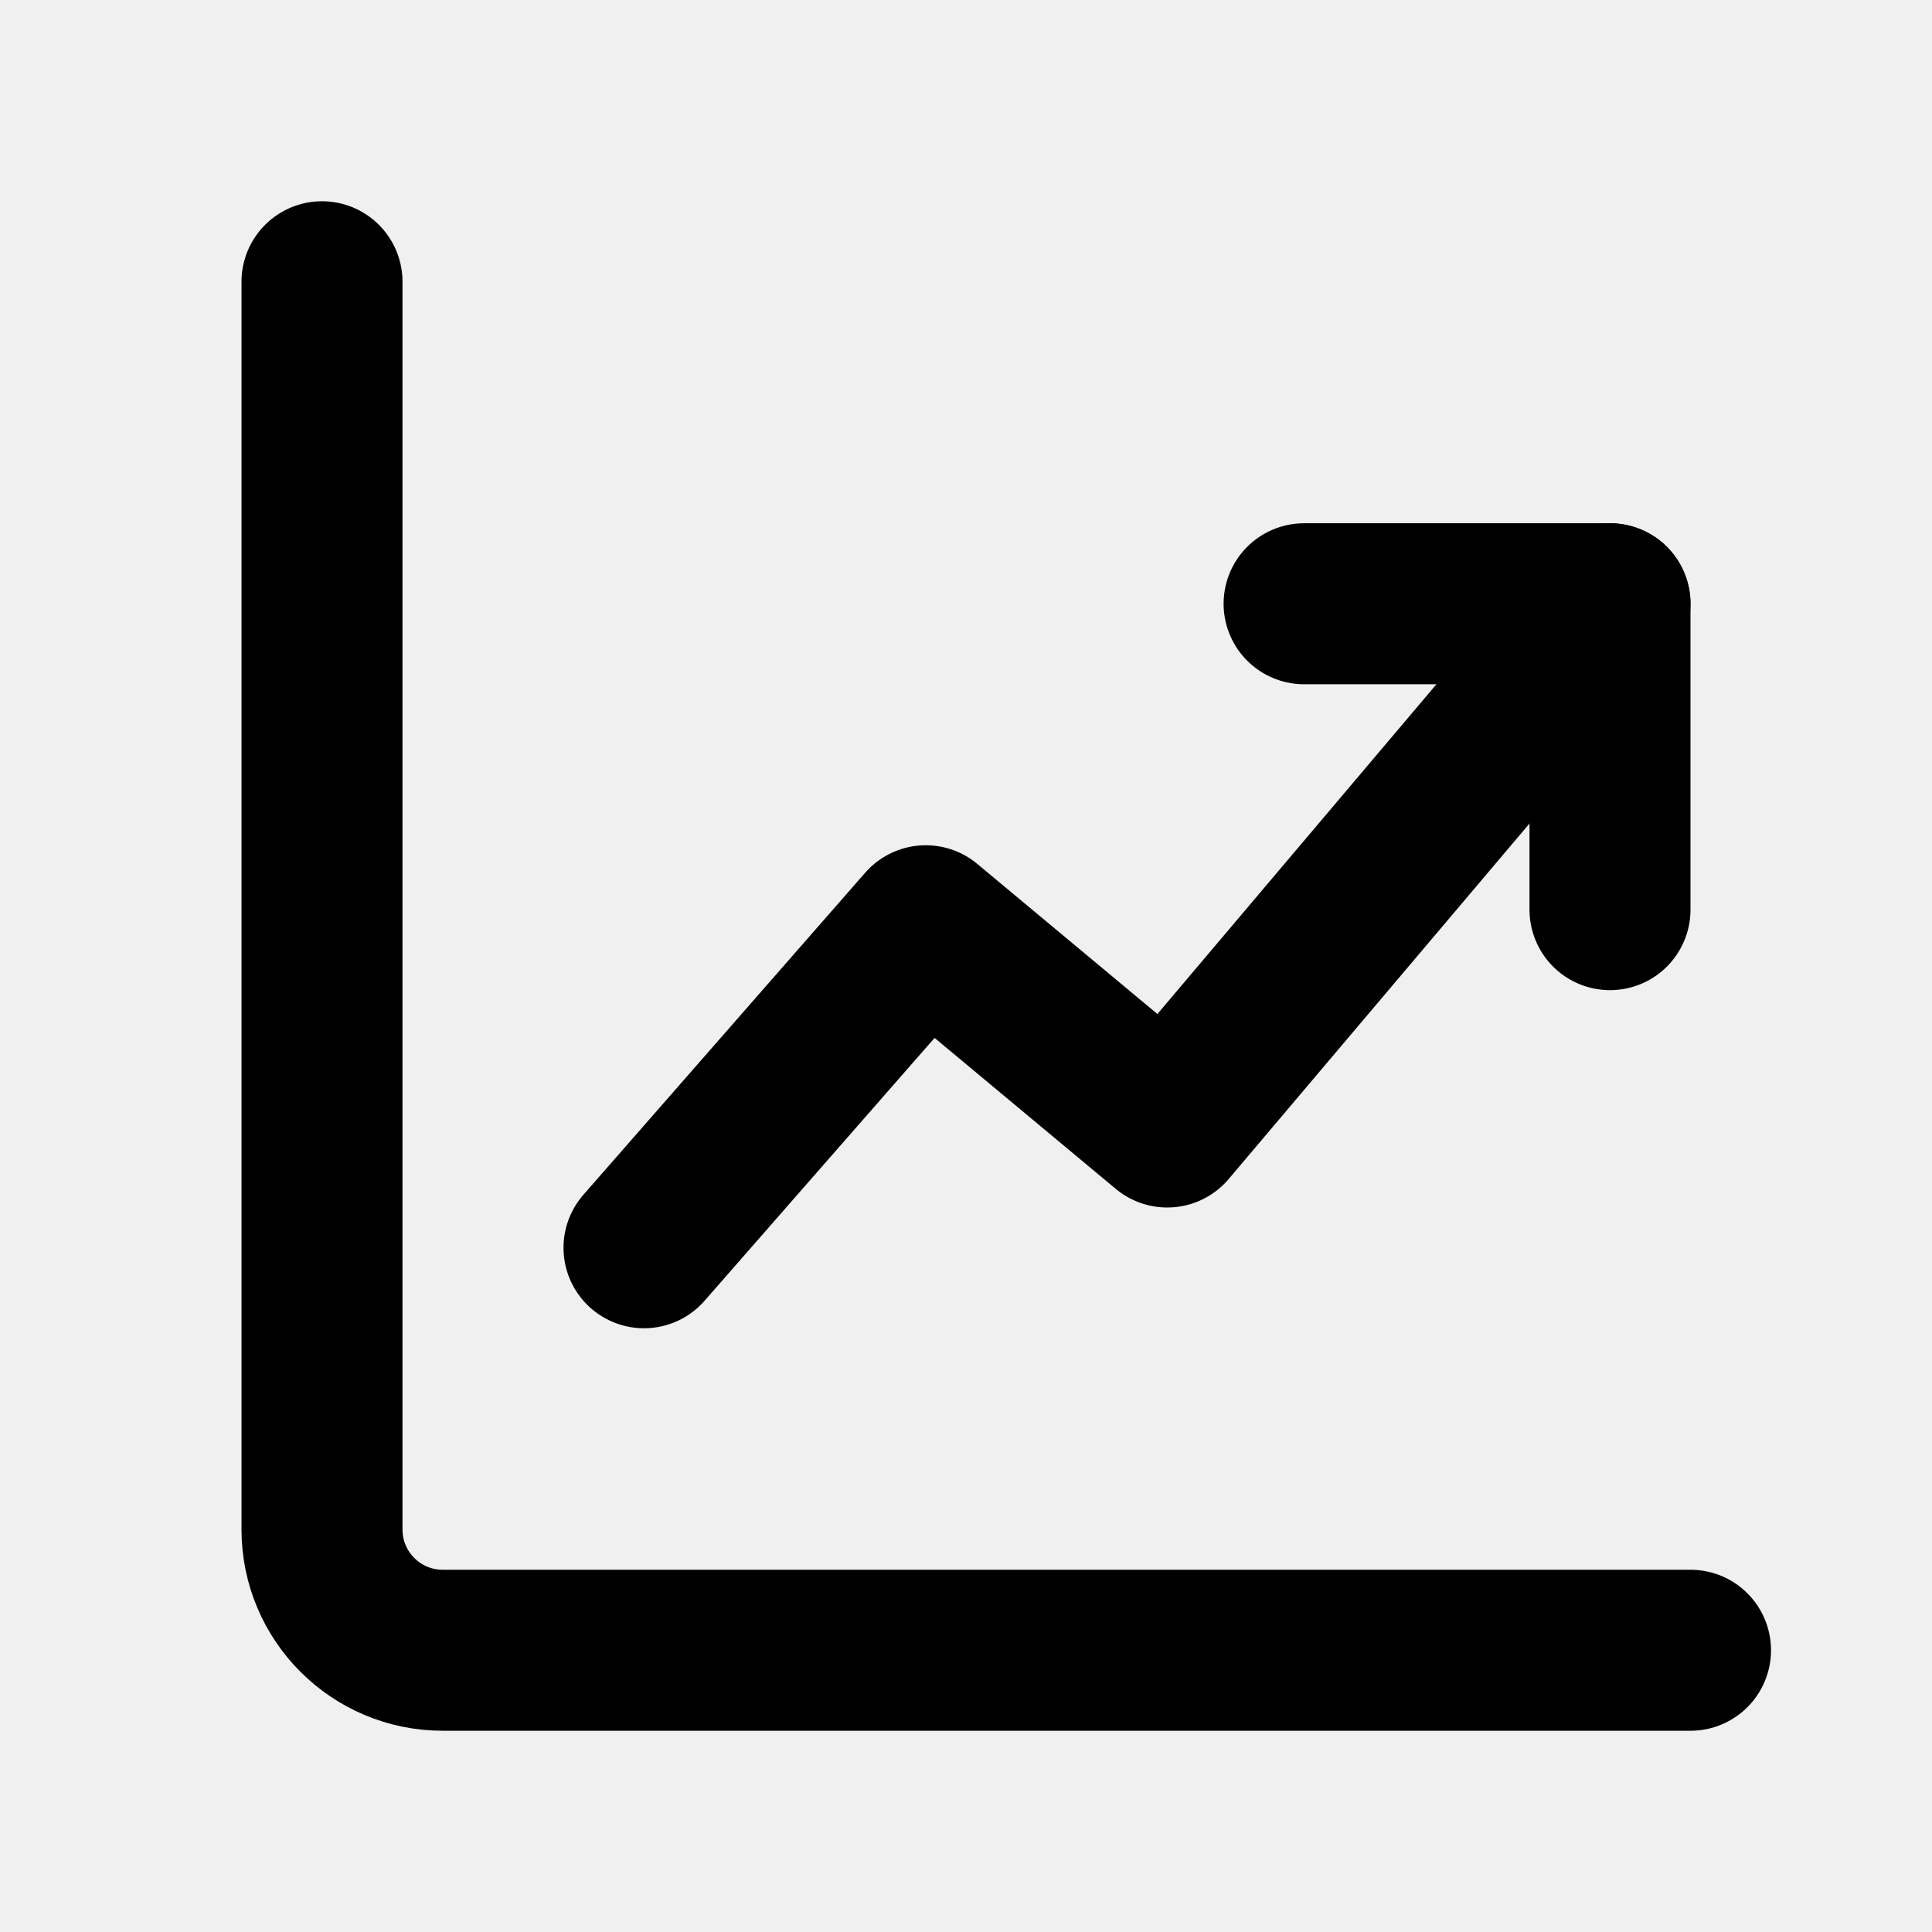
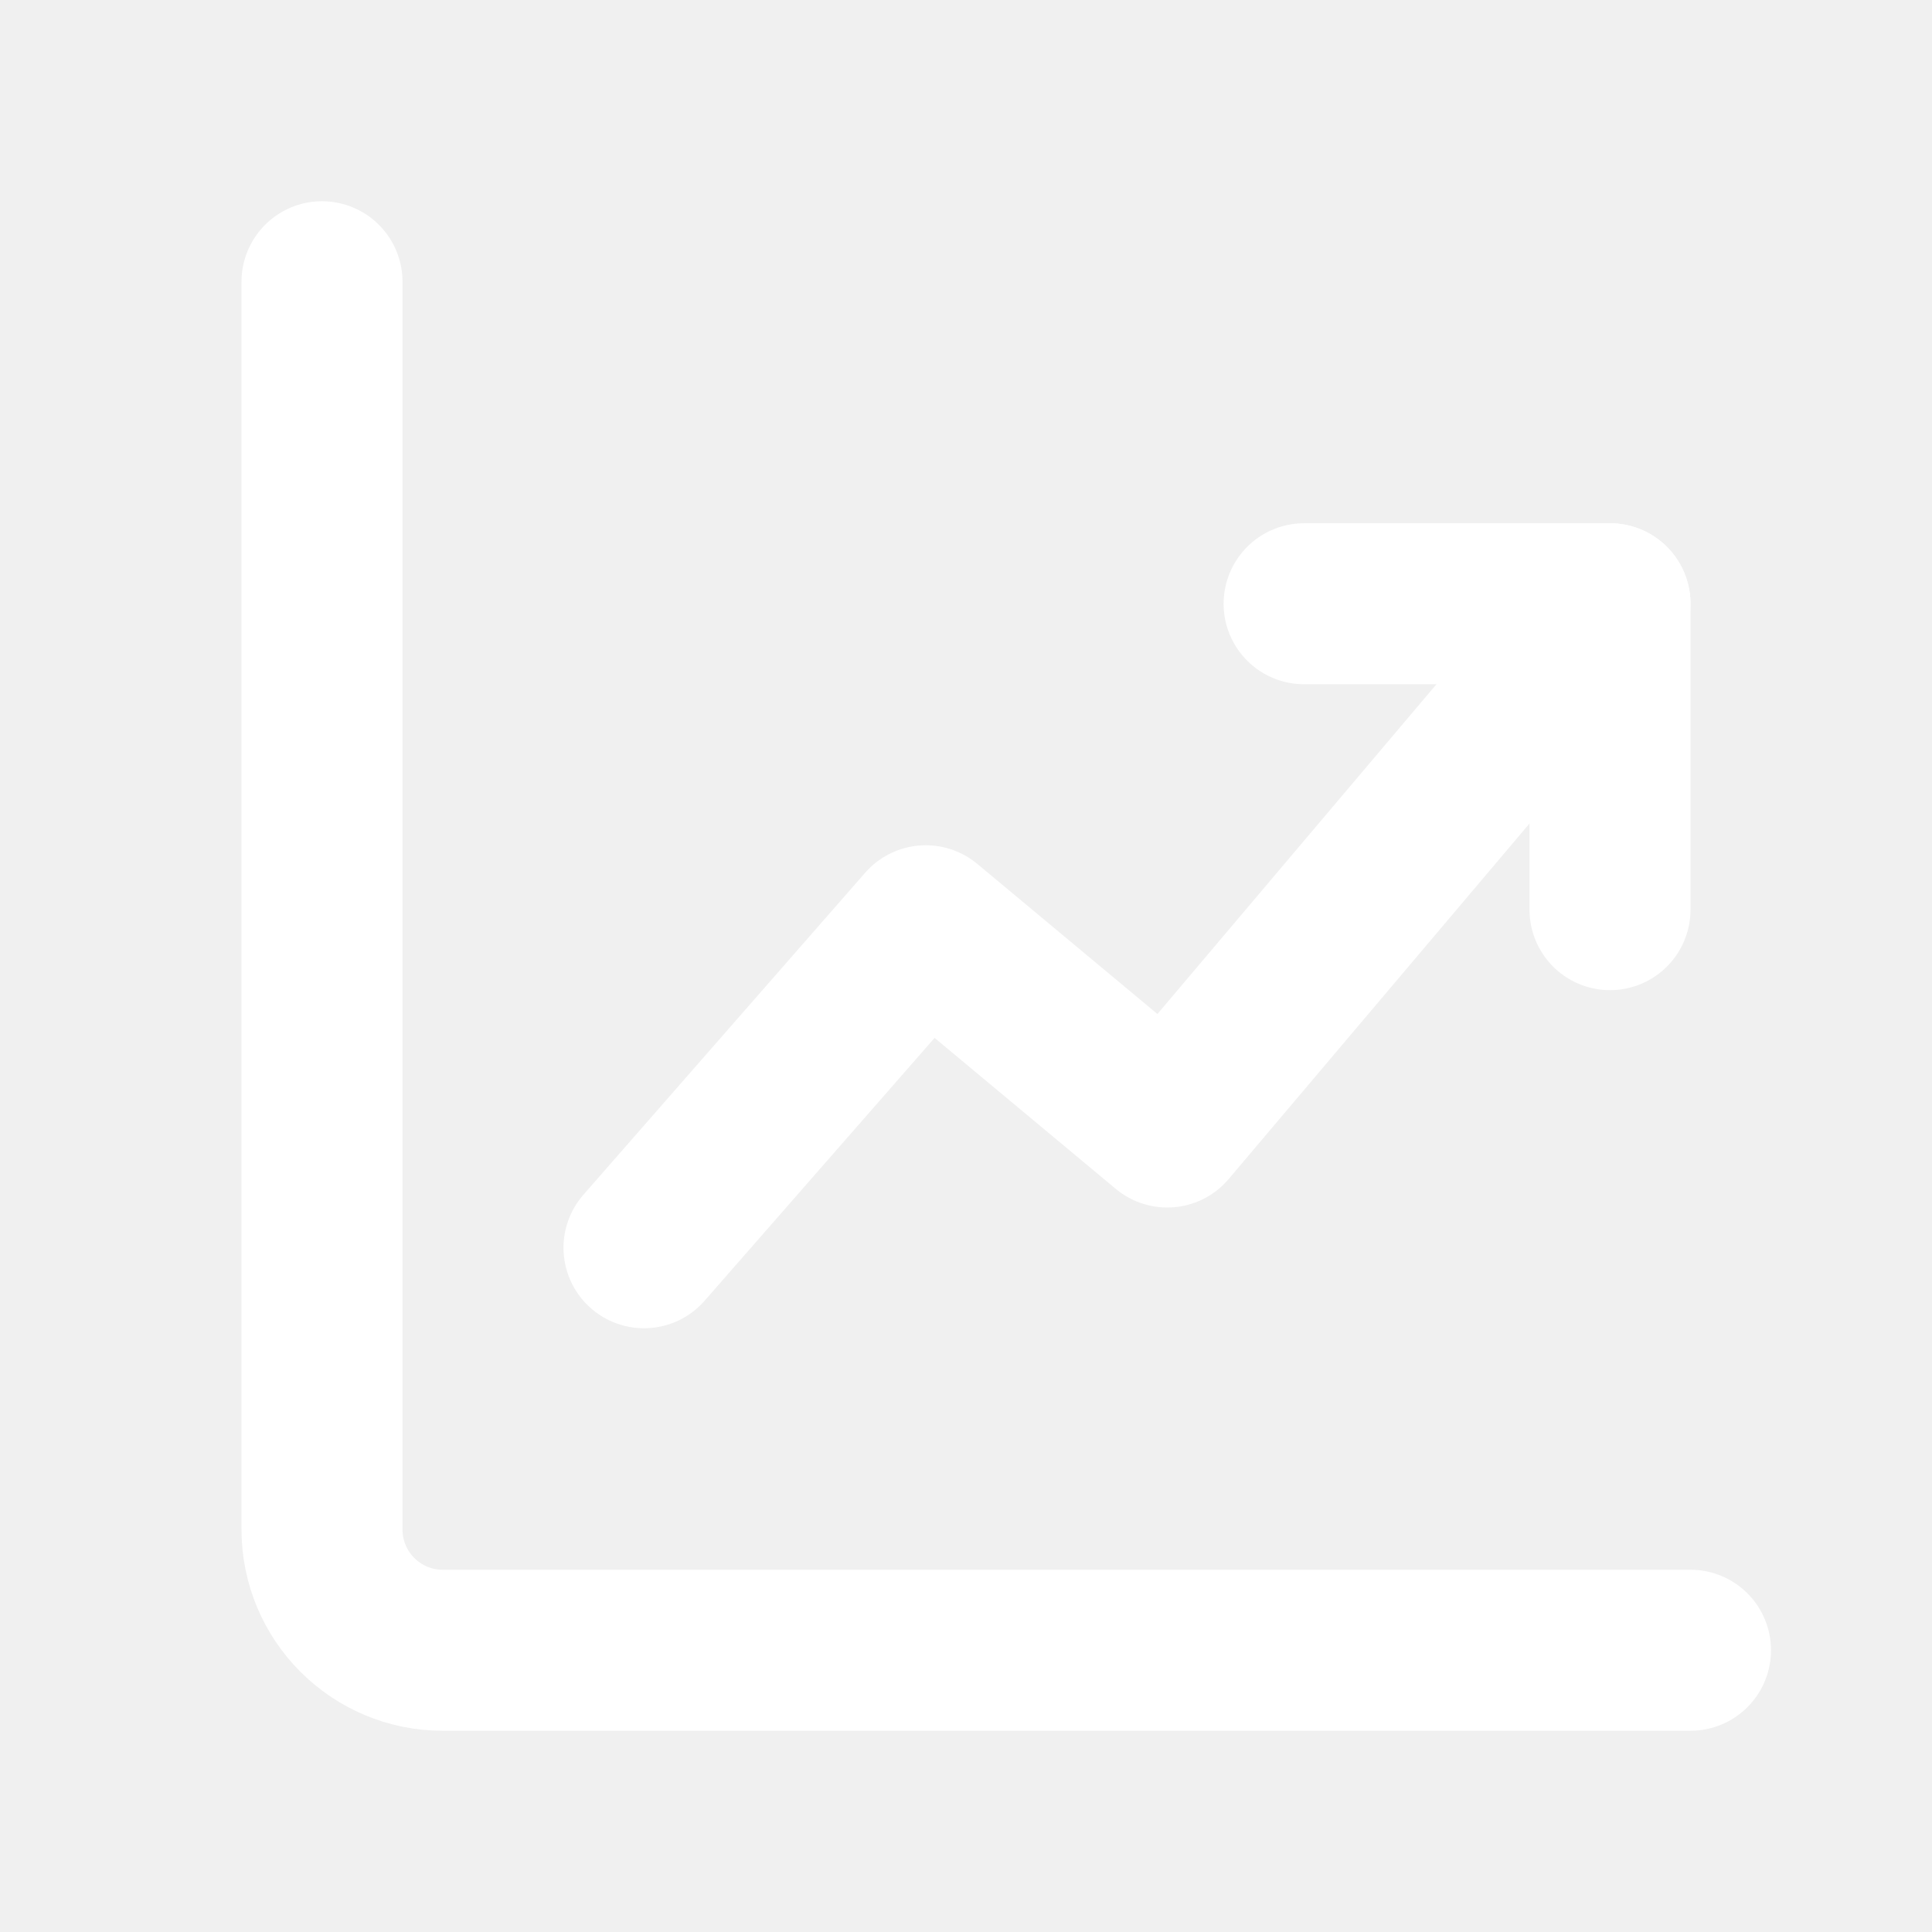
- <svg xmlns="http://www.w3.org/2000/svg" width="24" height="24" viewBox="0 0 24 24" fill="none" stroke="currentColor" stroke-width="2" stroke-linecap="round" stroke-linejoin="round">
+ <svg xmlns="http://www.w3.org/2000/svg" width="24" height="24" viewBox="0 0 24 24" fill="none" stroke="#ffffff" stroke-width="2" stroke-linecap="round" stroke-linejoin="round">
  <path d="M4 3.5V19a1.5 1.5 0 0 0 1.5 1.5H21" />
  <path d="M8 15.5l3.5-4 3 2.5L20 7.5" />
  <path d="M16.2 7.5H20V11.3" />
</svg>
